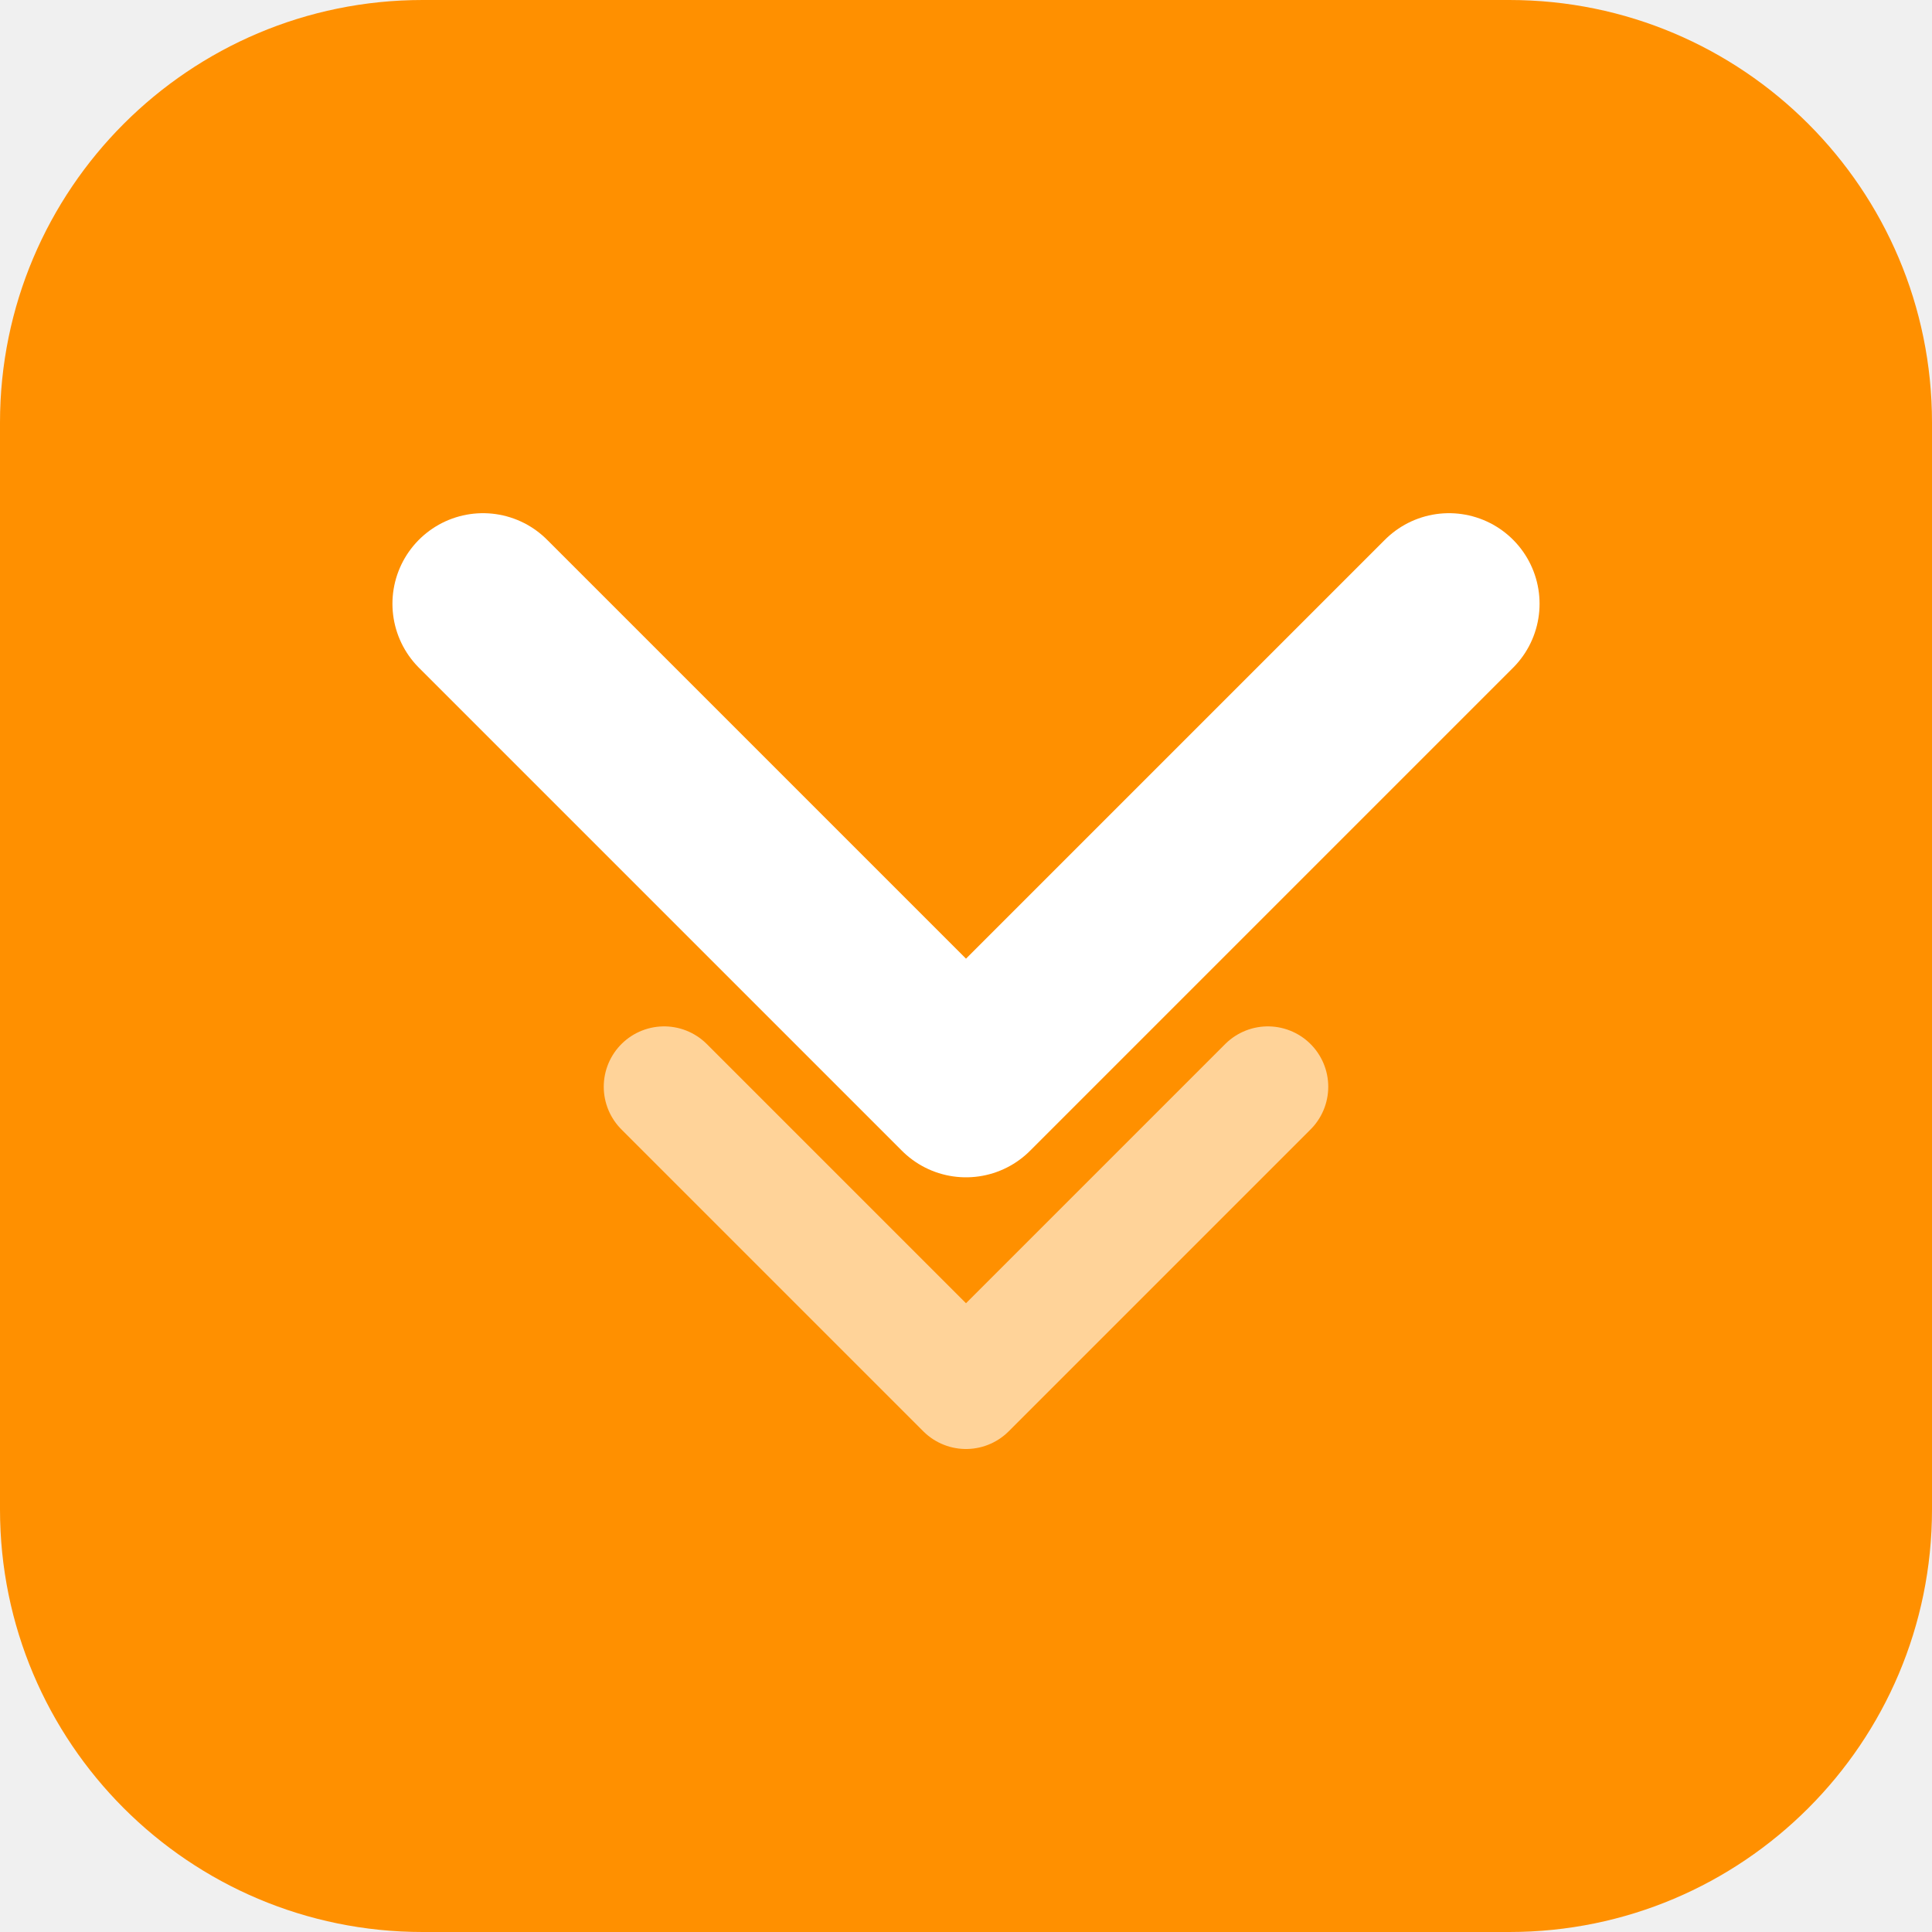
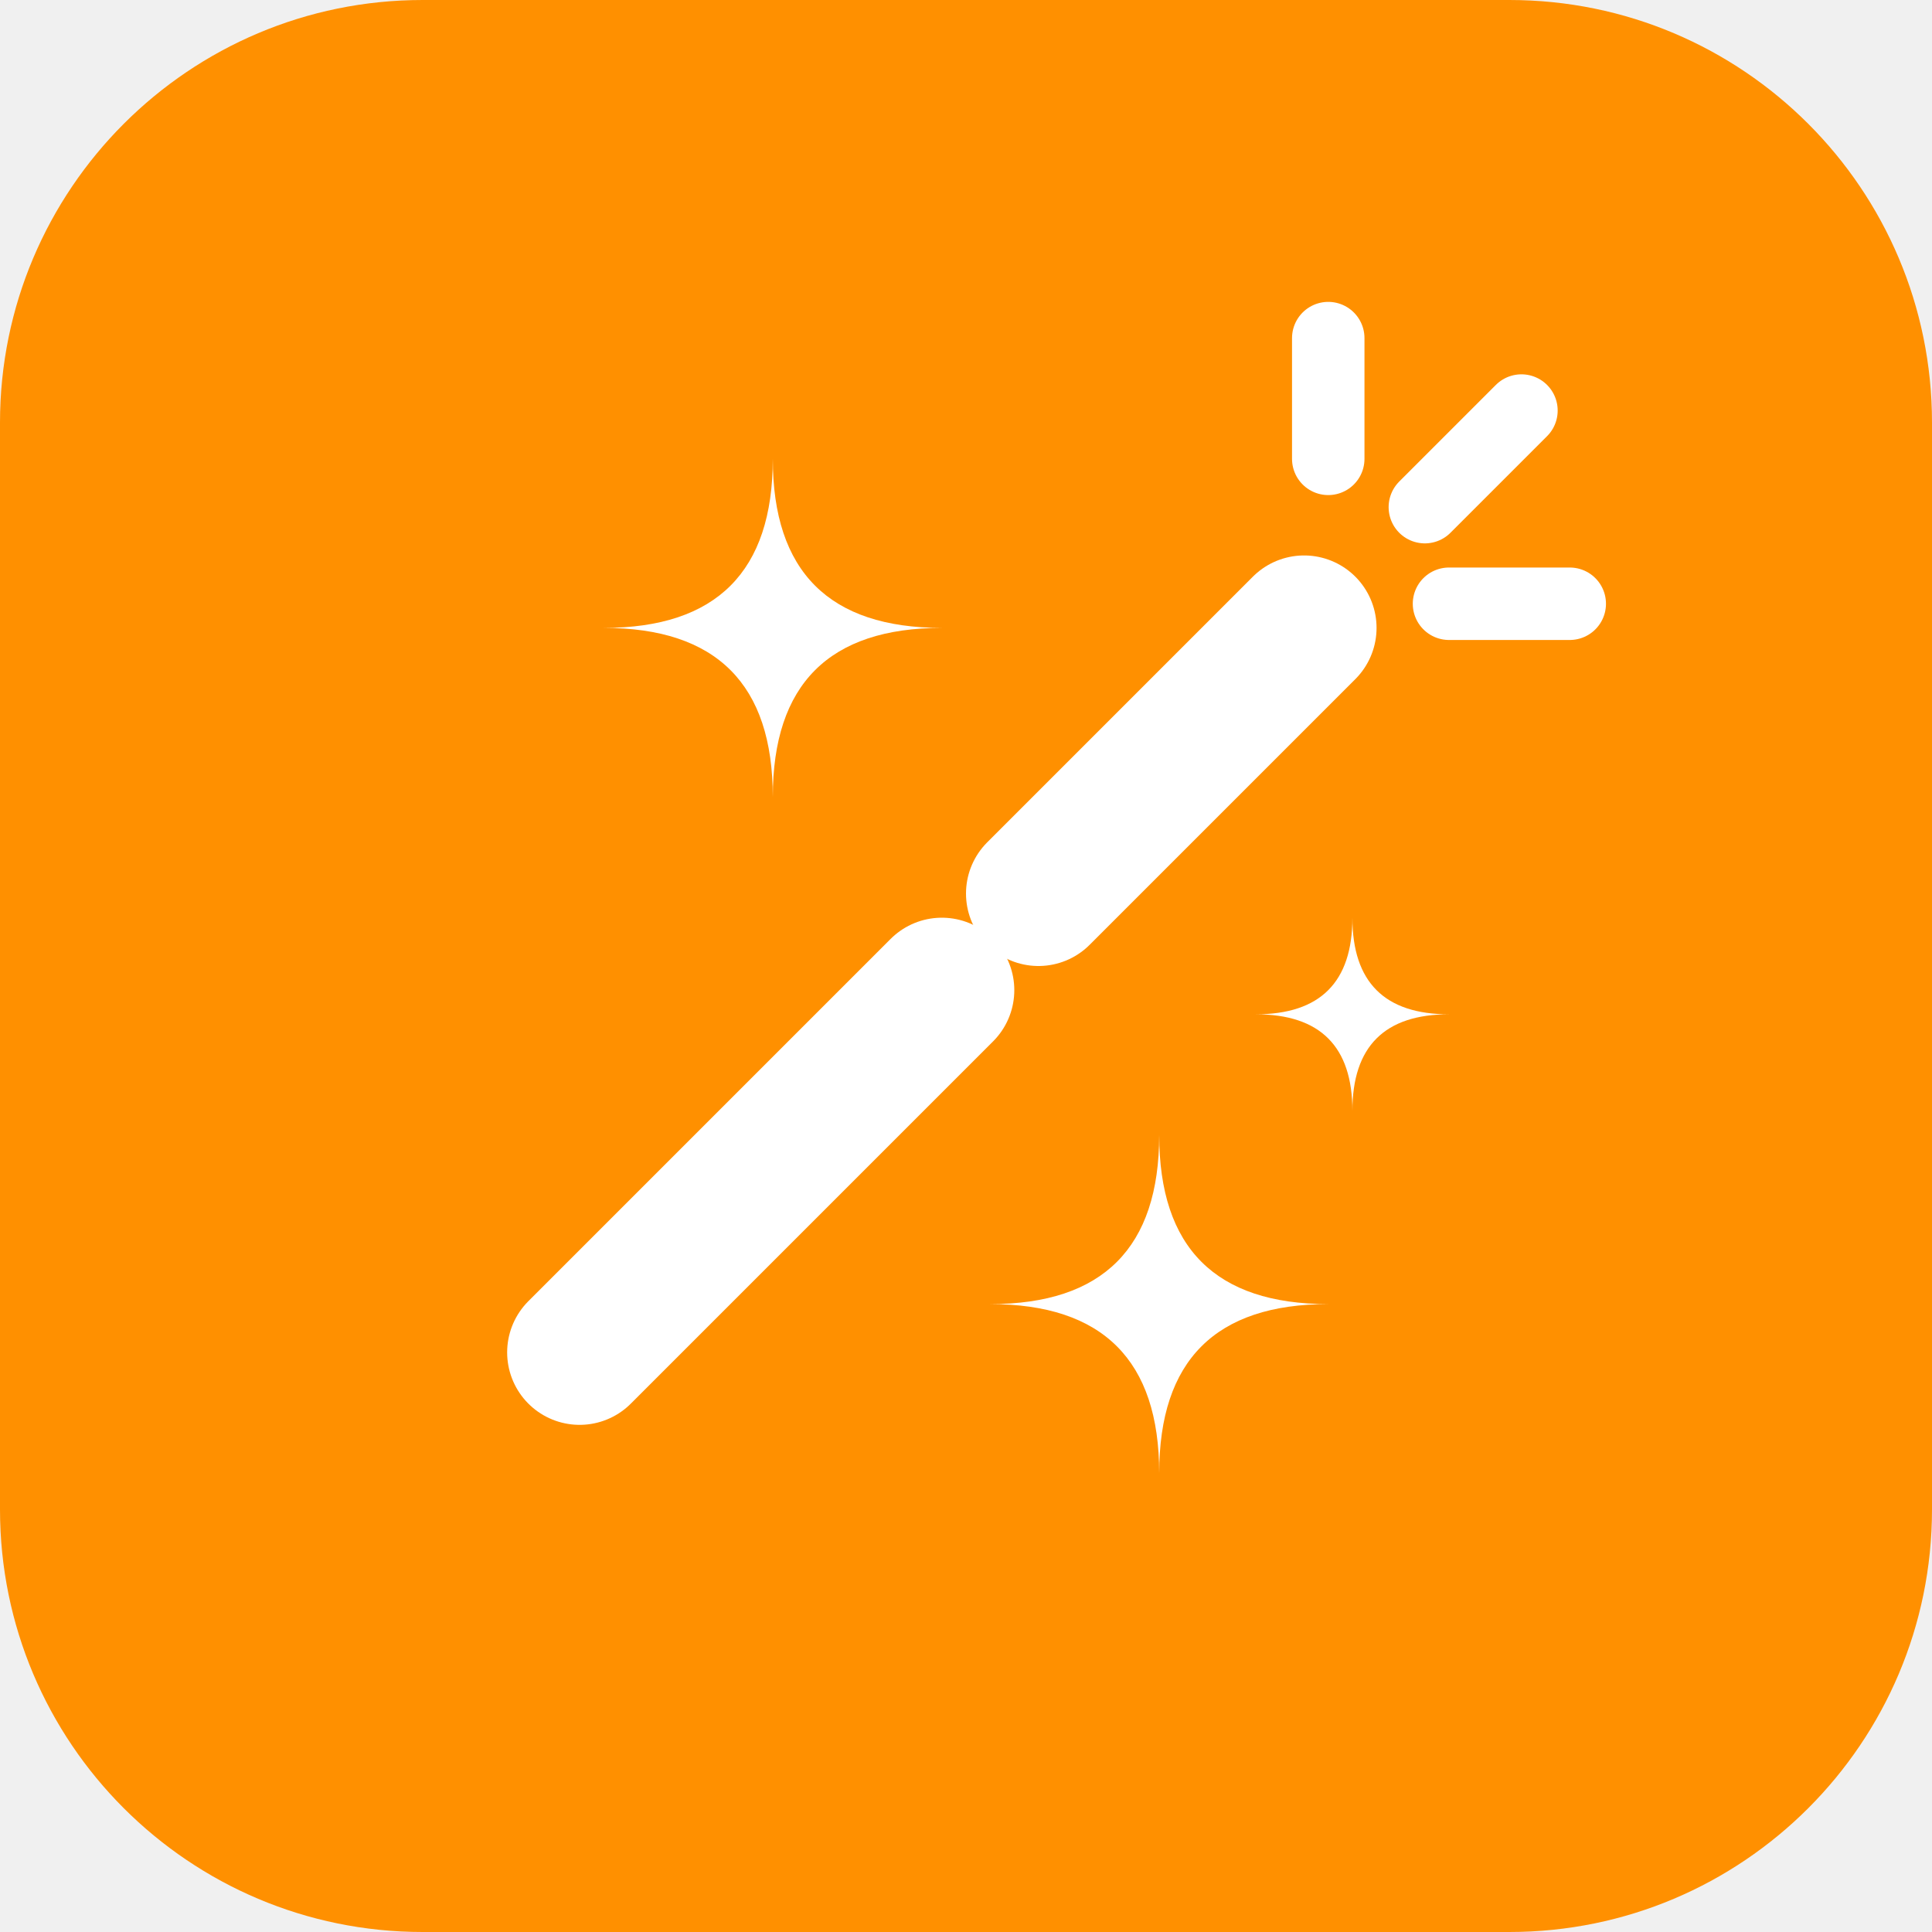
<svg xmlns="http://www.w3.org/2000/svg" viewBox="0 0 32 32">
  <rect width="32" height="32" rx="7" fill="#FF9000" />
-   <path d="M8 10L16 18L24 10" stroke="white" stroke-width="3" stroke-linecap="round" stroke-linejoin="round" fill="none" />
-   <path d="M11 18L16 23L21 18" stroke="white" stroke-width="2" stroke-linecap="round" stroke-linejoin="round" fill="none" opacity="0.6" />
+   <g transform="translate(16, 16) scale(0.8) translate(-16, -16)">
+     <path d="M8 24 L15.5 16.5" stroke="white" stroke-width="3" stroke-linecap="round" />
+     <path d="M17.5 14.5 L23 9" stroke="white" stroke-width="3" stroke-linecap="round" />
+     <path d="M12 5.5 Q12 9 15.5 9 Q12 9 12 12.5 Q12 9 8.5 9 Q12 9 12 5.5 Z" fill="white" />
+     <path d="M20 19.5 Q20 23 23.5 23 Q20 23 20 26.5 Q20 23 16.5 23 Q20 23 20 19.5 Z" fill="white" />
+     <path d="M24 15 Q24 17 26 17 Q24 17 24 19 Q24 17 22 17 Q24 17 24 15 Z" fill="white" />
+     <line x1="25.5" y1="6.5" x2="27.5" y2="4.5" stroke="white" stroke-width="1.5" stroke-linecap="round" />
+     <line x1="23.5" y1="5.5" x2="23.5" y2="3" stroke="white" stroke-width="1.5" stroke-linecap="round" />
+     <line x1="26" y1="8.5" x2="28.5" y2="8.5" stroke="white" stroke-width="1.5" stroke-linecap="round" />
+   </g>
</svg>
